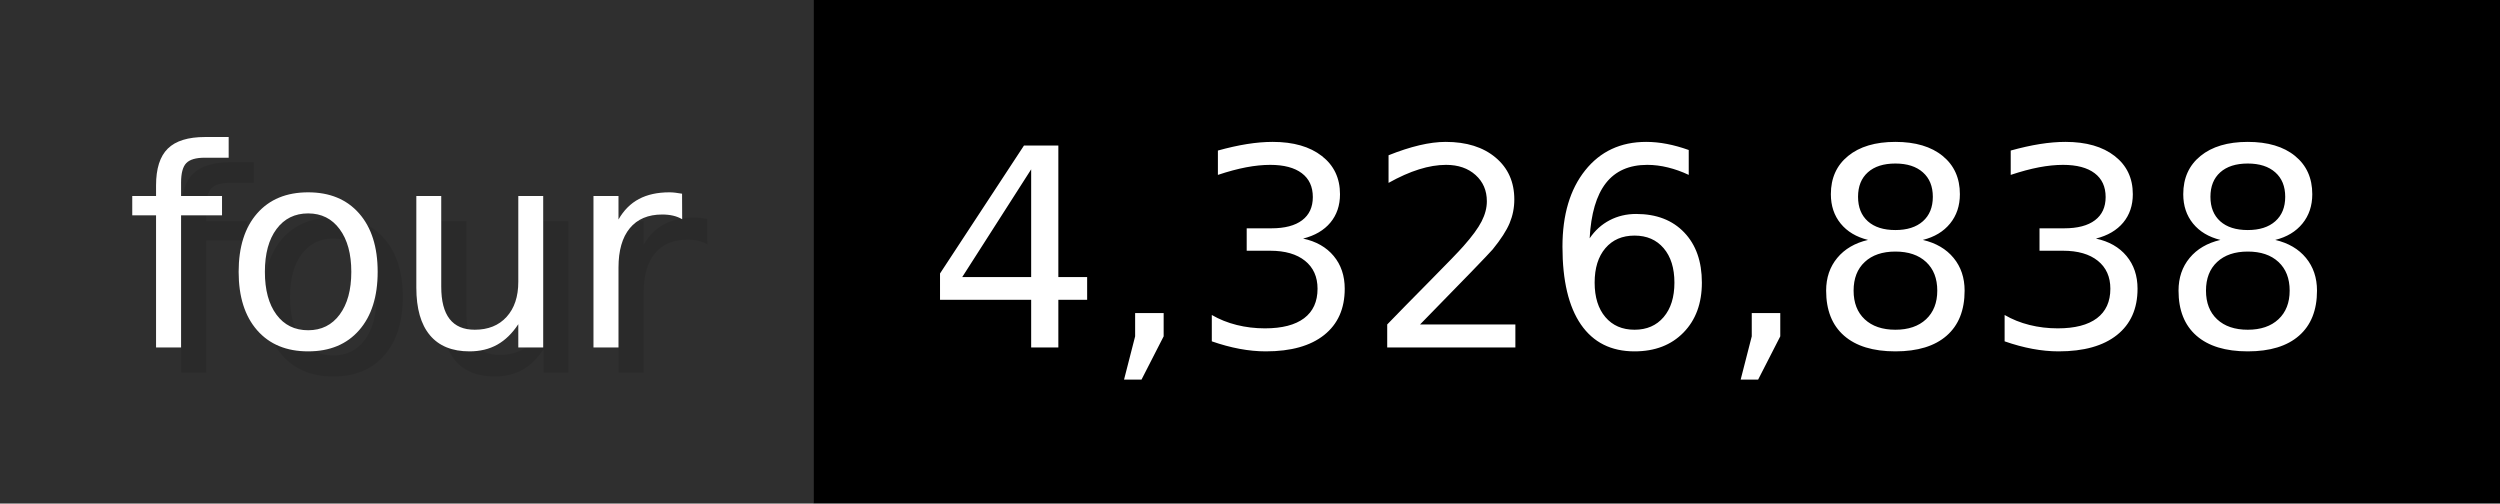
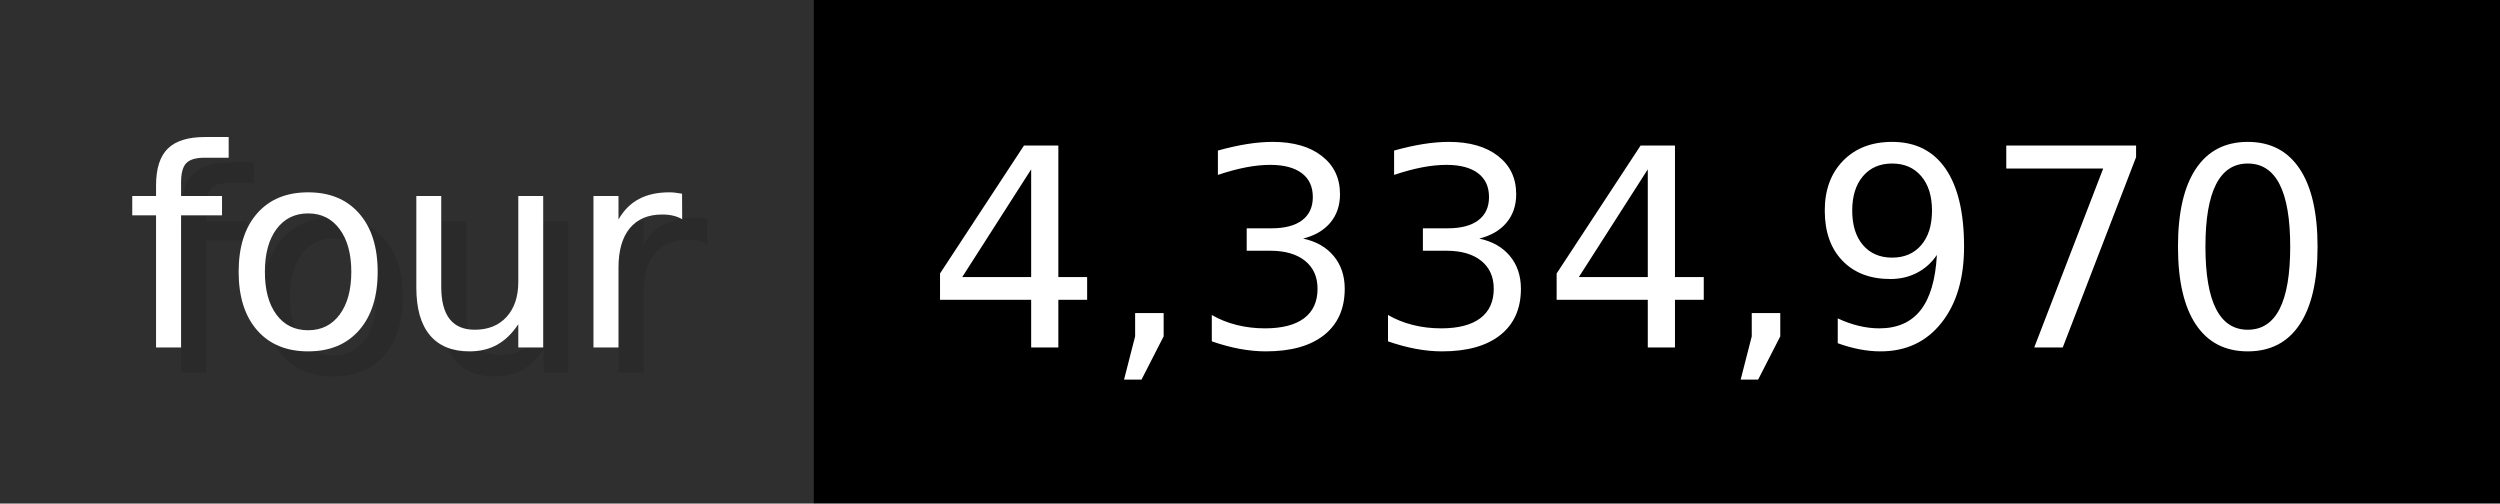
- <svg xmlns="http://www.w3.org/2000/svg" width="99.3" height="20" viewBox="0 0 993 200" role="img" aria-label="four: 4,326,838">
+ <svg xmlns="http://www.w3.org/2000/svg" width="99.3" height="20" viewBox="0 0 993 200" role="img" aria-label="four: 4,334,970">
  <g>
    <rect fill="#2F2F2F" width="323" height="200" />
    <rect fill="#" x="323" width="670" height="200" />
  </g>
  <g aria-hidden="true" fill="#fff" text-anchor="start" font-family="Verdana,DejaVu Sans,sans-serif" font-size="110">
    <text x="60" y="148" textLength="223" fill="#000" opacity="0.1">four</text>
    <text x="50" y="138" textLength="223">four</text>
-     <text x="378" y="148" textLength="570" fill="#000" opacity="0.1">4,326,838</text>
-     <text x="368" y="138" textLength="570">4,326,838</text>
+     <text x="378" y="148" textLength="570" fill="#000" opacity="0.1">4,334,970</text>
+     <text x="368" y="138" textLength="570">4,334,970</text>
  </g>
</svg>
